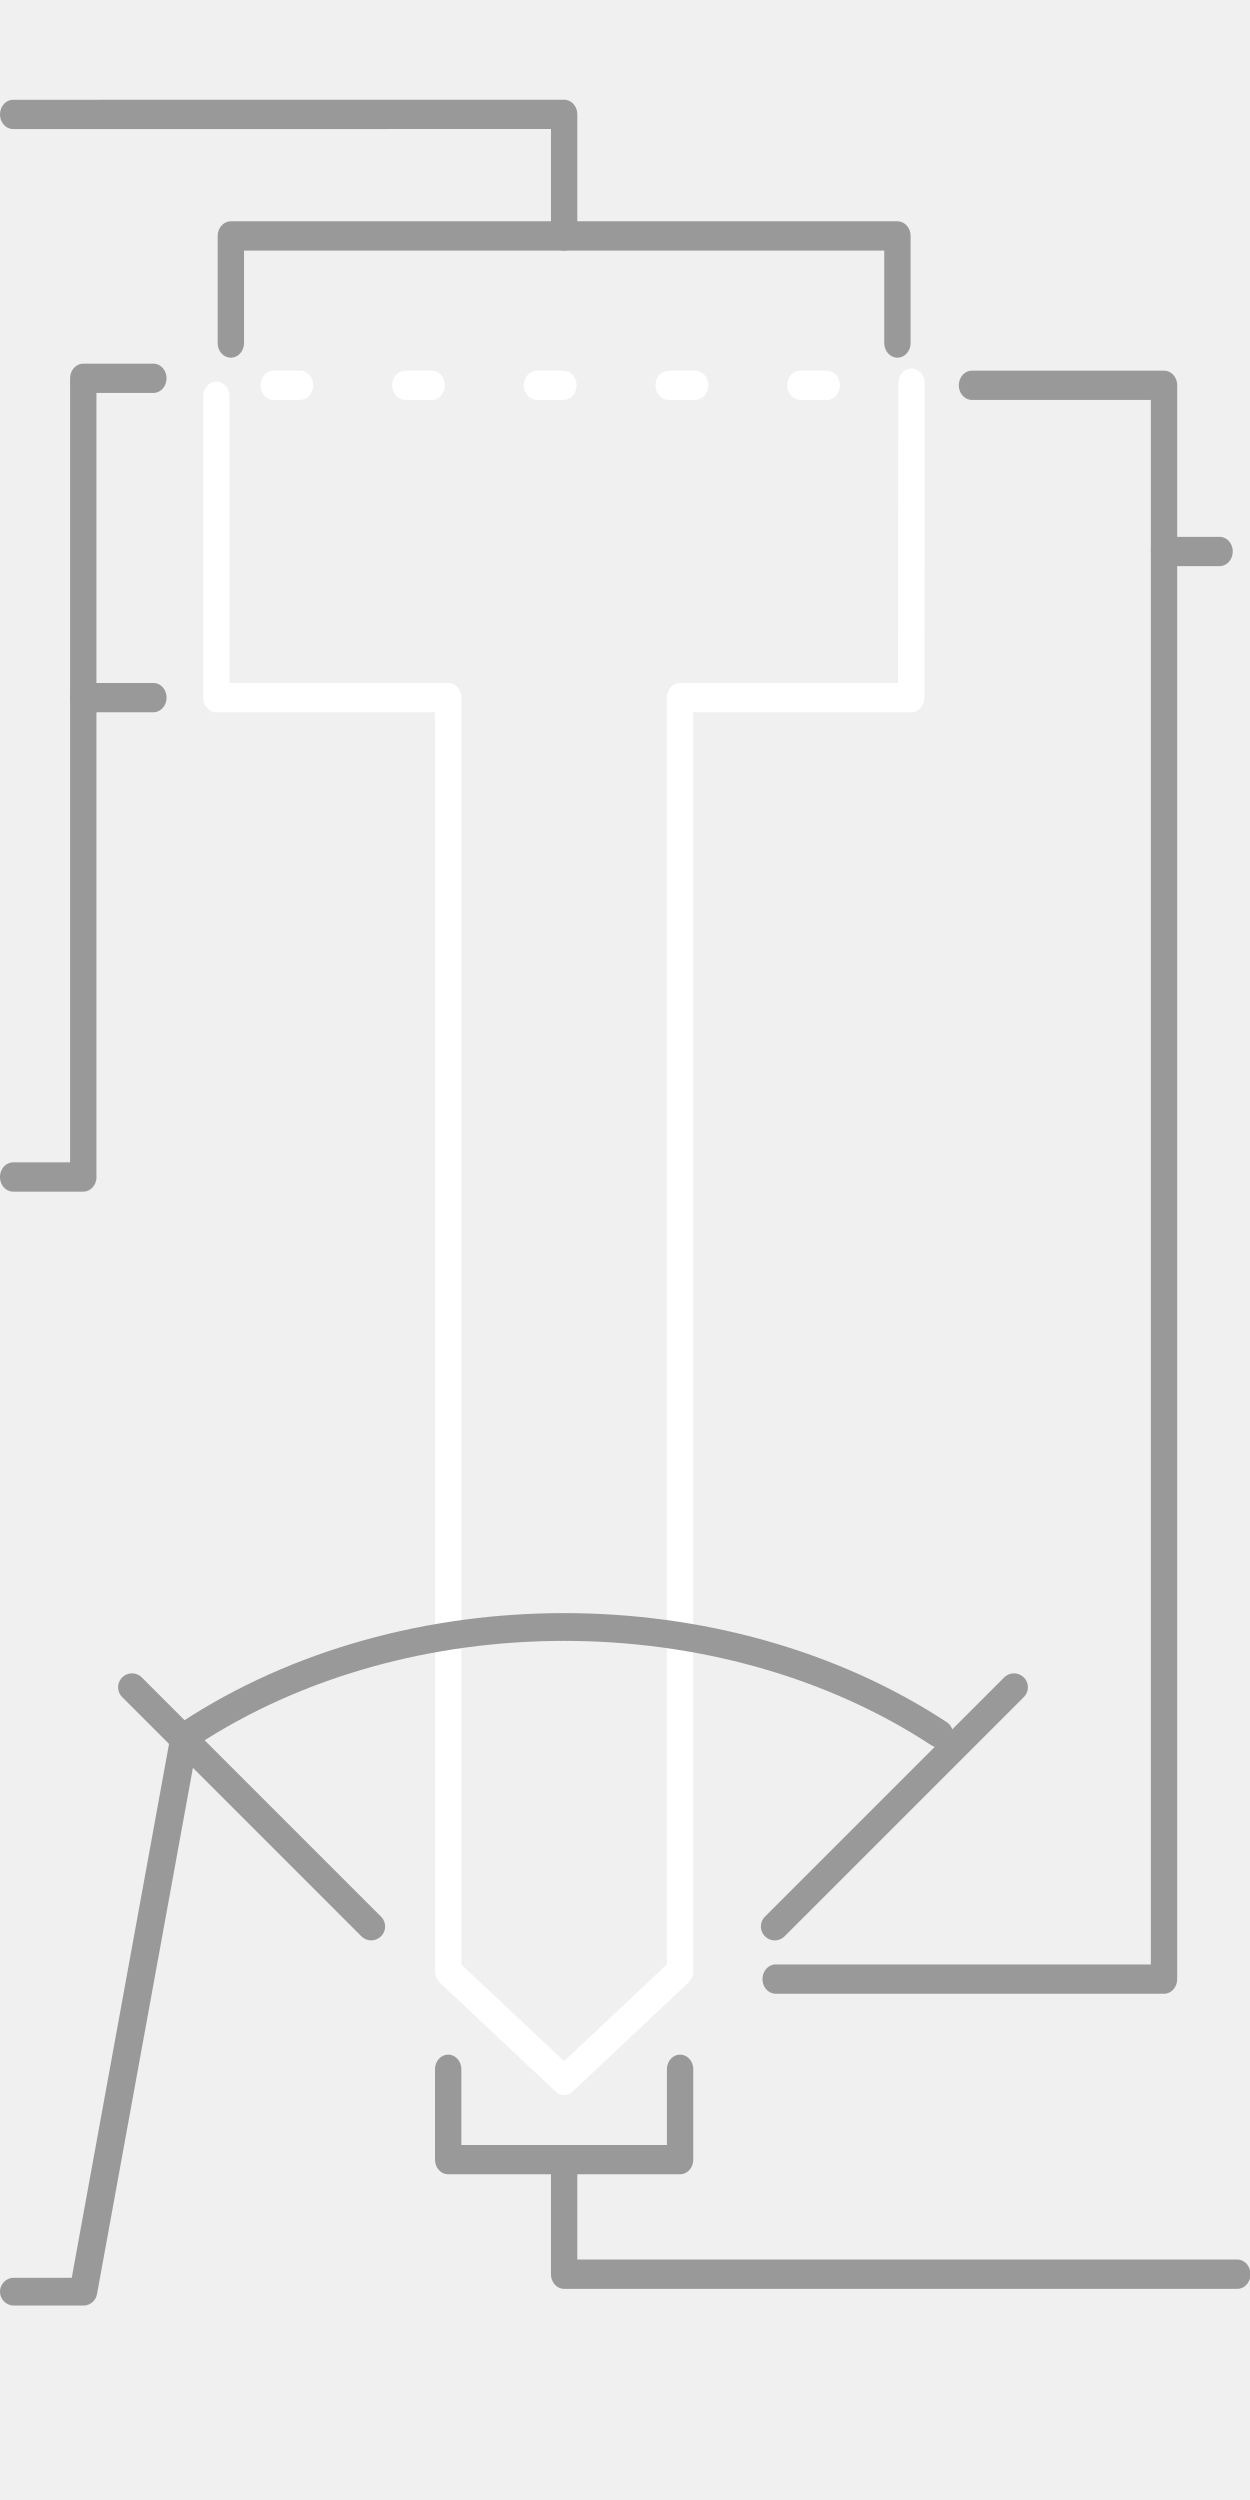
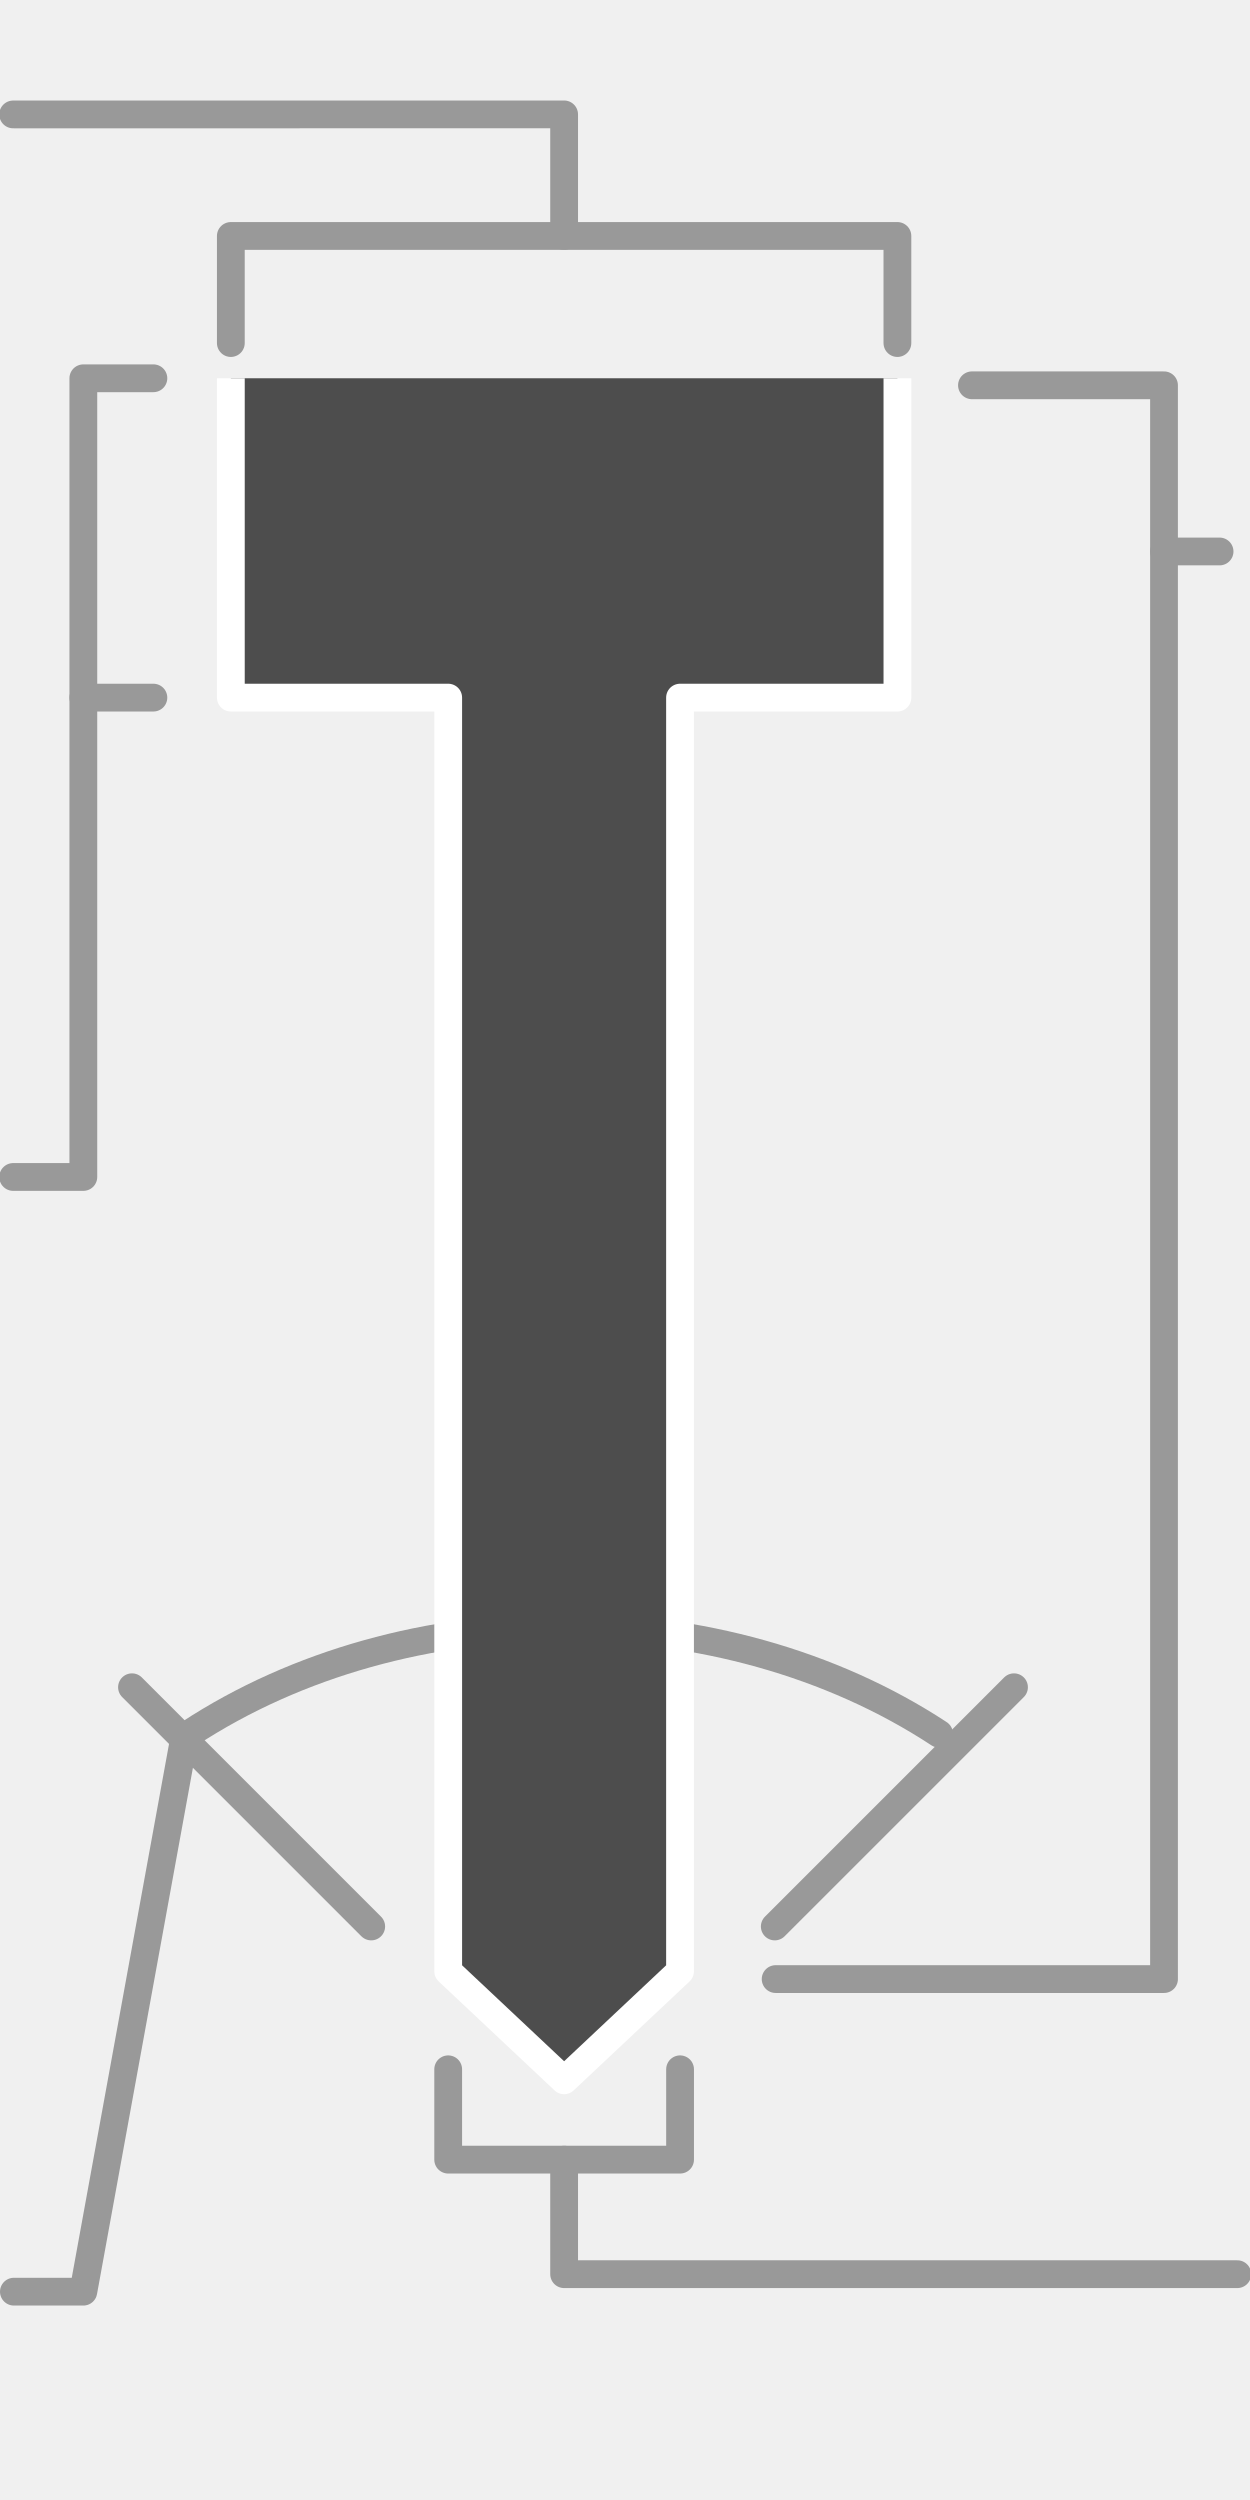
<svg xmlns="http://www.w3.org/2000/svg" width="90" height="180" viewBox="0 0 90 180" version="1.1" id="svg5" xml:space="preserve">
  <defs id="defs2" />
  <g id="layer1" transform="translate(-101.4892,-143.0671)">
    <g id="g1241" transform="translate(-0.188704,0.3721)">
-       <g id="g3619" transform="matrix(3.397992,0,0,3.779528,-225.6832,-396.883)" style="stroke-width:0.558;stroke-dasharray:none">
-         <path style="fill:none;stroke:#999999;stroke-width:0.558;stroke-linecap:round;stroke-linejoin:round;stroke-dasharray:none;stop-color:#000000" d="m 96.619,144.943 11.674,-7.9e-4 v 2.316" id="path476" />
-         <path id="path578" style="fill:none;stroke:#999999;stroke-width:0.558;stroke-linecap:round;stroke-linejoin:round;stroke-dasharray:none;stop-color:#000000" d="m 98.105,165.185 h -1.487 m 2.971,-15.215 h -1.485 v 3.438 11.777" />
-         <path style="fill:none;stroke:#999999;stroke-width:0.558;stroke-linecap:round;stroke-linejoin:round;stroke-dasharray:none;stop-color:#000000" d="m 112.775,180.465 h 8.229 v -30.362 h -4.069" id="path580" />
-         <path style="fill:none;stroke:#999999;stroke-width:0.558;stroke-linecap:round;stroke-linejoin:round;stroke-dasharray:none;stop-color:#000000" d="m 105.836,182.183 v 1.721 h 4.914 v -1.721" id="path584" />
-         <path style="fill:none;stroke:#ffffff;stroke-width:0.558;stroke-linecap:round;stroke-linejoin:round;stroke-dasharray:0.558, 2.232;stroke-dashoffset:0;stop-color:#000000" d="m 102.139,150.103 h 13.012" id="path786" />
-         <path style="fill:none;stroke:#999999;stroke-width:0.558;stroke-linecap:round;stroke-linejoin:round;stroke-dasharray:none;stop-color:#000000" d="m 101.231,149.298 v -2.04 h 14.124 v 2.04" id="path506" />
-         <path style="font-variation-settings:normal;fill:none;fill-opacity:1;stroke:#999999;stroke-width:0.558;stroke-linecap:round;stroke-linejoin:round;stroke-miterlimit:4;stroke-dasharray:none;stroke-dashoffset:0;stroke-opacity:1;stop-color:#000000" d="m 98.105,156.053 1.485,-1.1e-4" id="path1853" />
-         <path style="fill:none;stroke:#ffffff;stroke-width:0.558;stroke-linecap:round;stroke-linejoin:round;stroke-dasharray:none;stop-color:#000000" d="m 115.654,150.062 -0.007,5.991 -4.899,3e-5 v 24.264 l -2.456,2.077 -2.456,-2.077 v -24.264 l -4.912,4e-5 v -5.741" id="path455" />
-         <path style="fill:none;stroke:#999999;stroke-width:0.558;stroke-linecap:round;stroke-linejoin:round;stroke-dasharray:none;stop-color:#000000" d="m 121.004,153.269 h 1.177" id="path582-6" />
-         <path style="fill:none;stroke:#999999;stroke-width:0.558;stroke-linecap:round;stroke-linejoin:round;stroke-dasharray:none;stop-color:#000000" d="m 108.293,183.905 v 2.182 h 14.264" id="path586-7" />
-         <g id="g1399" transform="matrix(0.2942914,0,0,0.2645833,66.41664,105.0086)">
-           <path style="fill:none;stroke:#999999;stroke-width:2;stroke-linecap:round;stroke-linejoin:round;stroke-dasharray:none;stop-color:#000000" d="m 114.879,268.177 -7.201,39.518 h -5" id="path472" />
-           <path style="fill:none;stroke:#999999;stroke-width:2;stroke-linecap:round;stroke-linejoin:round;stroke-dasharray:none;stop-color:#000000" d="m 111.181,264.177 17.224,17.224" id="path642" />
-           <path style="fill:none;stroke:#999999;stroke-width:2;stroke-linecap:round;stroke-linejoin:round;stroke-dasharray:none;stop-color:#000000" d="m 174.686,264.177 -17.224,17.224" id="path642-3" />
-           <path style="fill:none;stroke:#999999;stroke-width:2;stroke-linecap:round;stroke-linejoin:round;stroke-dasharray:none;stop-color:#000000" id="path1314" d="m 115.3,267.523 a 41.997,32.844 0 0 1 53.99,0" />
-         </g>
+       <g id="g1399" transform="translate(4.4762314e-6,7.512192e-5)" style="stroke-width:0.558;stroke-dasharray:none">
+         <path style="fill:none;stroke:#999999;stroke-width:2;stroke-linecap:round;stroke-linejoin:round;stroke-dasharray:none;stop-color:#000000" d="m 114.879,268.177 -7.201,39.518 h -5" id="path472" />
+         <path style="fill:none;stroke:#999999;stroke-width:2;stroke-linecap:round;stroke-linejoin:round;stroke-dasharray:none;stop-color:#000000" d="m 111.181,264.177 17.224,17.224" id="path642" />
+         <path style="fill:none;stroke:#999999;stroke-width:2;stroke-linecap:round;stroke-linejoin:round;stroke-dasharray:none;stop-color:#000000" d="m 174.686,264.177 -17.224,17.224" id="path642-3" />
+         <path style="fill:none;stroke:#999999;stroke-width:2;stroke-linecap:round;stroke-linejoin:round;stroke-dasharray:none;stop-color:#000000" id="path1314" d="m 115.3,267.523 a 41.997,32.844 0 0 1 53.99,0" />
      </g>
+       <path style="fill:#4d4d4d;stroke:#ffffff;stroke-width:2;stroke-linecap:butt;stroke-linejoin:round;stroke-dasharray:none;stop-color:#000000" d="M 166.292,169.931 V 192.924 l -15.652,1.2e-4 v 91.705 l -8.346,7.848 -8.346,-7.848 v -91.706 l -15.649,1.5e-4 v -22.993" id="path455" />
+       <path style="fill:none;stroke:#999999;stroke-width:2;stroke-linecap:round;stroke-linejoin:round;stroke-dasharray:none;stop-color:#000000" d="m 102.626,150.934 39.669,-0.003 v 8.753" id="path476" />
+       <path id="path578" style="fill:none;stroke:#999999;stroke-width:2;stroke-linecap:round;stroke-linejoin:round;stroke-dasharray:none;stop-color:#000000" d="m 107.678,227.437 h -5.052 m 10.096,-57.506 h -5.044 v 12.993 44.512" />
+       <path style="fill:none;stroke:#999999;stroke-width:2;stroke-linecap:round;stroke-linejoin:round;stroke-dasharray:none;stop-color:#000000" d="m 157.524,285.189 h 27.963 V 170.437 h -13.828" id="path580" />
+       <path style="fill:none;stroke:#999999;stroke-width:2;stroke-linecap:round;stroke-linejoin:round;stroke-dasharray:none;stop-color:#000000" d="m 133.947,291.684 v 6.506 h 16.696 v -6.506" id="path584" />
+       <path style="fill:none;stroke:#999999;stroke-width:2;stroke-linecap:round;stroke-linejoin:round;stroke-dasharray:none;stop-color:#000000" d="m 118.298,167.395 v -7.711 h 47.993 v 7.711" id="path506" />
+       <path style="font-variation-settings:normal;fill:none;fill-opacity:1;stroke:#999999;stroke-width:2;stroke-linecap:round;stroke-linejoin:round;stroke-miterlimit:4;stroke-dasharray:none;stroke-dashoffset:0;stroke-opacity:1;stop-color:#000000" d="m 107.678,192.924 5.044,-4.2e-4" id="path1853" />
+       <path style="fill:none;stroke:#999999;stroke-width:2;stroke-linecap:round;stroke-linejoin:round;stroke-dasharray:none;stop-color:#000000" d="m 185.487,182.401 h 4" id="path582-6" />
+       <path style="fill:none;stroke:#999999;stroke-width:2;stroke-linecap:round;stroke-linejoin:round;stroke-dasharray:none;stop-color:#000000" d="m 142.295,298.189 v 8.247 h 48.469" id="path586-7" />
      <path style="fill:#000000;stroke-width:2;stroke-linecap:round;stroke-linejoin:round;stroke-dasharray:2, 8;stroke-dashoffset:0;stop-color:#000000" d="m 125.638,142.695 v 180" id="path4446" />
    </g>
  </g>
</svg>
